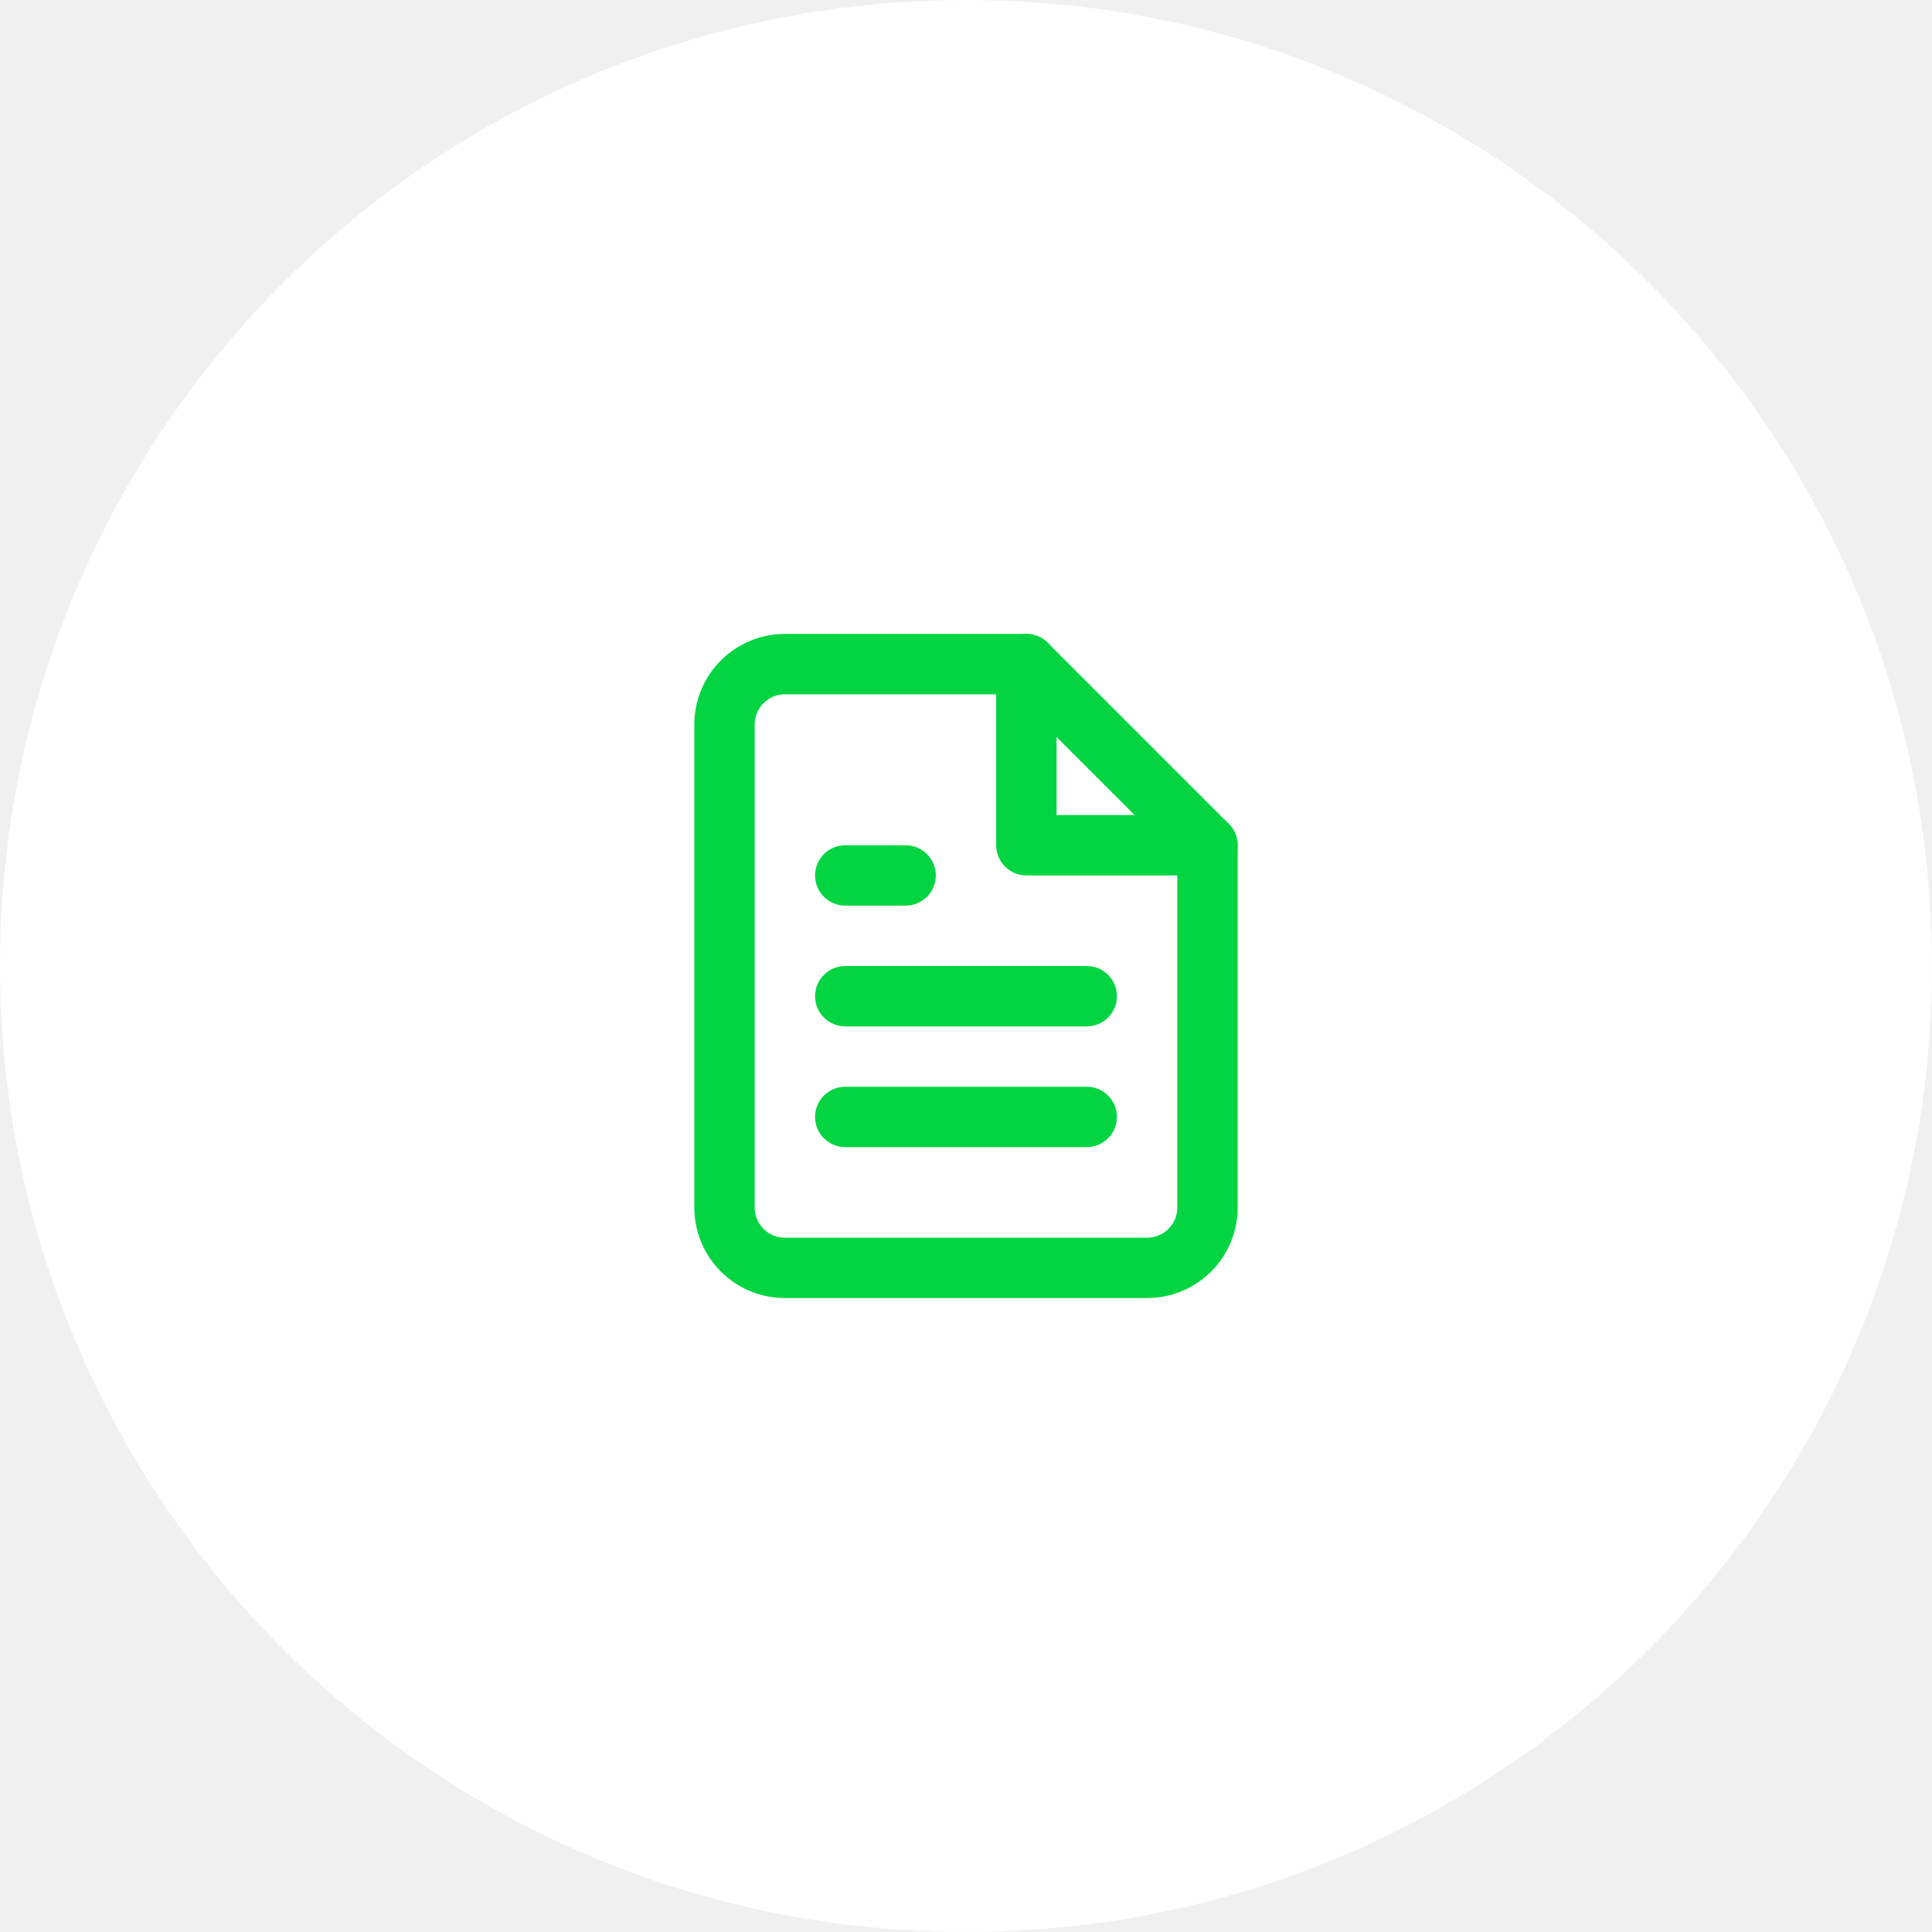
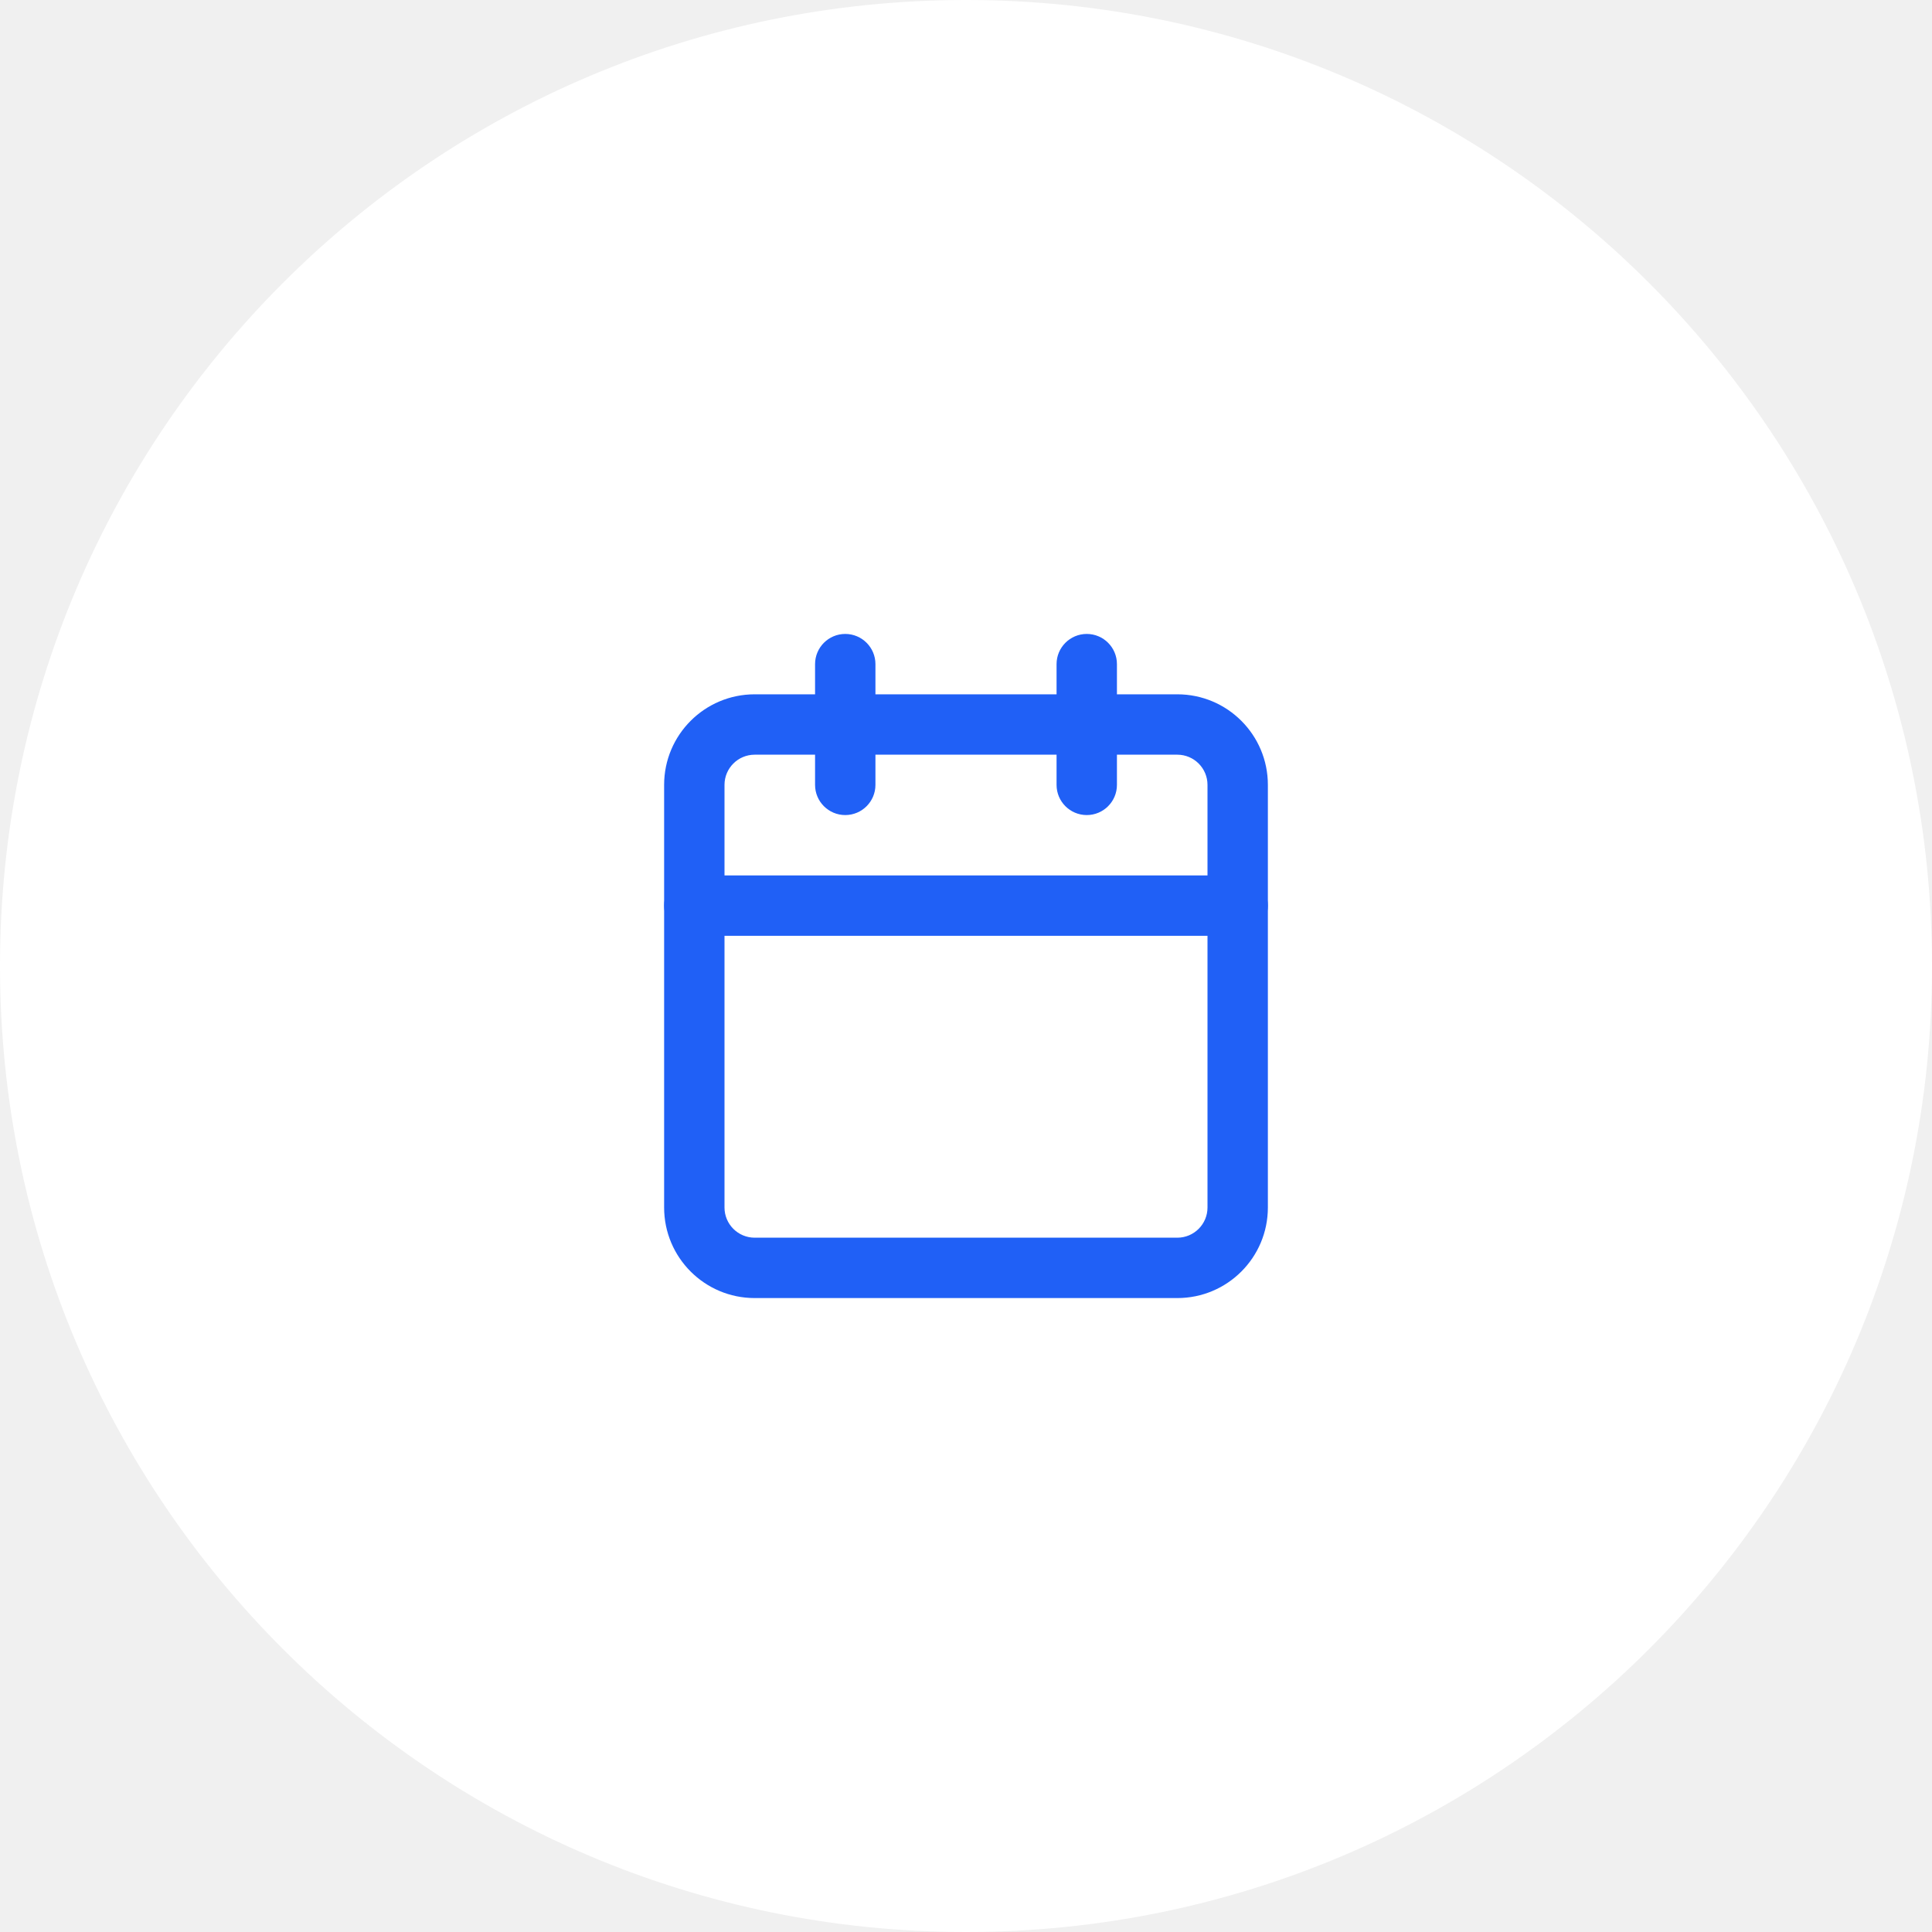
<svg xmlns="http://www.w3.org/2000/svg" width="64" height="64" viewBox="0 0 64 64" fill="none">
  <circle cx="32" cy="32" r="32" fill="white" />
-   <path fill-rule="evenodd" clip-rule="evenodd" d="M23.879 21.879C24.441 21.316 25.204 21 26 21H34C34.265 21 34.52 21.105 34.707 21.293L40.707 27.293C40.895 27.48 41 27.735 41 28V40C41 40.796 40.684 41.559 40.121 42.121C39.559 42.684 38.796 43 38 43H26C25.204 43 24.441 42.684 23.879 42.121C23.316 41.559 23 40.796 23 40V24C23 23.204 23.316 22.441 23.879 21.879ZM26 23C25.735 23 25.48 23.105 25.293 23.293C25.105 23.48 25 23.735 25 24V40C25 40.265 25.105 40.52 25.293 40.707C25.48 40.895 25.735 41 26 41H38C38.265 41 38.52 40.895 38.707 40.707C38.895 40.52 39 40.265 39 40V28.414L33.586 23H26Z" fill="#03D542" />
-   <path fill-rule="evenodd" clip-rule="evenodd" d="M34 21C34.552 21 35 21.448 35 22V27H40C40.552 27 41 27.448 41 28C41 28.552 40.552 29 40 29H34C33.448 29 33 28.552 33 28V22C33 21.448 33.448 21 34 21Z" fill="#03D542" />
-   <path fill-rule="evenodd" clip-rule="evenodd" d="M27 33C27 32.448 27.448 32 28 32H36C36.552 32 37 32.448 37 33C37 33.552 36.552 34 36 34H28C27.448 34 27 33.552 27 33Z" fill="#03D542" />
-   <path fill-rule="evenodd" clip-rule="evenodd" d="M27 37C27 36.448 27.448 36 28 36H36C36.552 36 37 36.448 37 37C37 37.552 36.552 38 36 38H28C27.448 38 27 37.552 27 37Z" fill="#03D542" />
-   <path fill-rule="evenodd" clip-rule="evenodd" d="M27 29C27 28.448 27.448 28 28 28H30C30.552 28 31 28.448 31 29C31 29.552 30.552 30 30 30H28C27.448 30 27 29.552 27 29Z" fill="#03D542" />
+   <path fill-rule="evenodd" clip-rule="evenodd" d="M25 25C24.448 25 24 25.448 24 26V40C24 40.552 24.448 41 25 41H39C39.552 41 40 40.552 40 40V26C40 25.448 39.552 25 39 25H25ZM22 26C22 24.343 23.343 23 25 23H39C40.657 23 42 24.343 42 26V40C42 41.657 40.657 43 39 43H25C23.343 43 22 41.657 22 40V26Z" fill="#2060F6" />
+   <path fill-rule="evenodd" clip-rule="evenodd" d="M36 21C36.552 21 37 21.448 37 22V26C37 26.552 36.552 27 36 27C35.448 27 35 26.552 35 26V22C35 21.448 35.448 21 36 21Z" fill="#2060F6" />
+   <path fill-rule="evenodd" clip-rule="evenodd" d="M28 21C28.552 21 29 21.448 29 22V26C29 26.552 28.552 27 28 27C27.448 27 27 26.552 27 26V22C27 21.448 27.448 21 28 21Z" fill="#2060F6" />
+   <path fill-rule="evenodd" clip-rule="evenodd" d="M22 30C22 29.448 22.448 29 23 29H41C41.552 29 42 29.448 42 30C42 30.552 41.552 31 41 31H23C22.448 31 22 30.552 22 30Z" fill="#2060F6" />
</svg>
